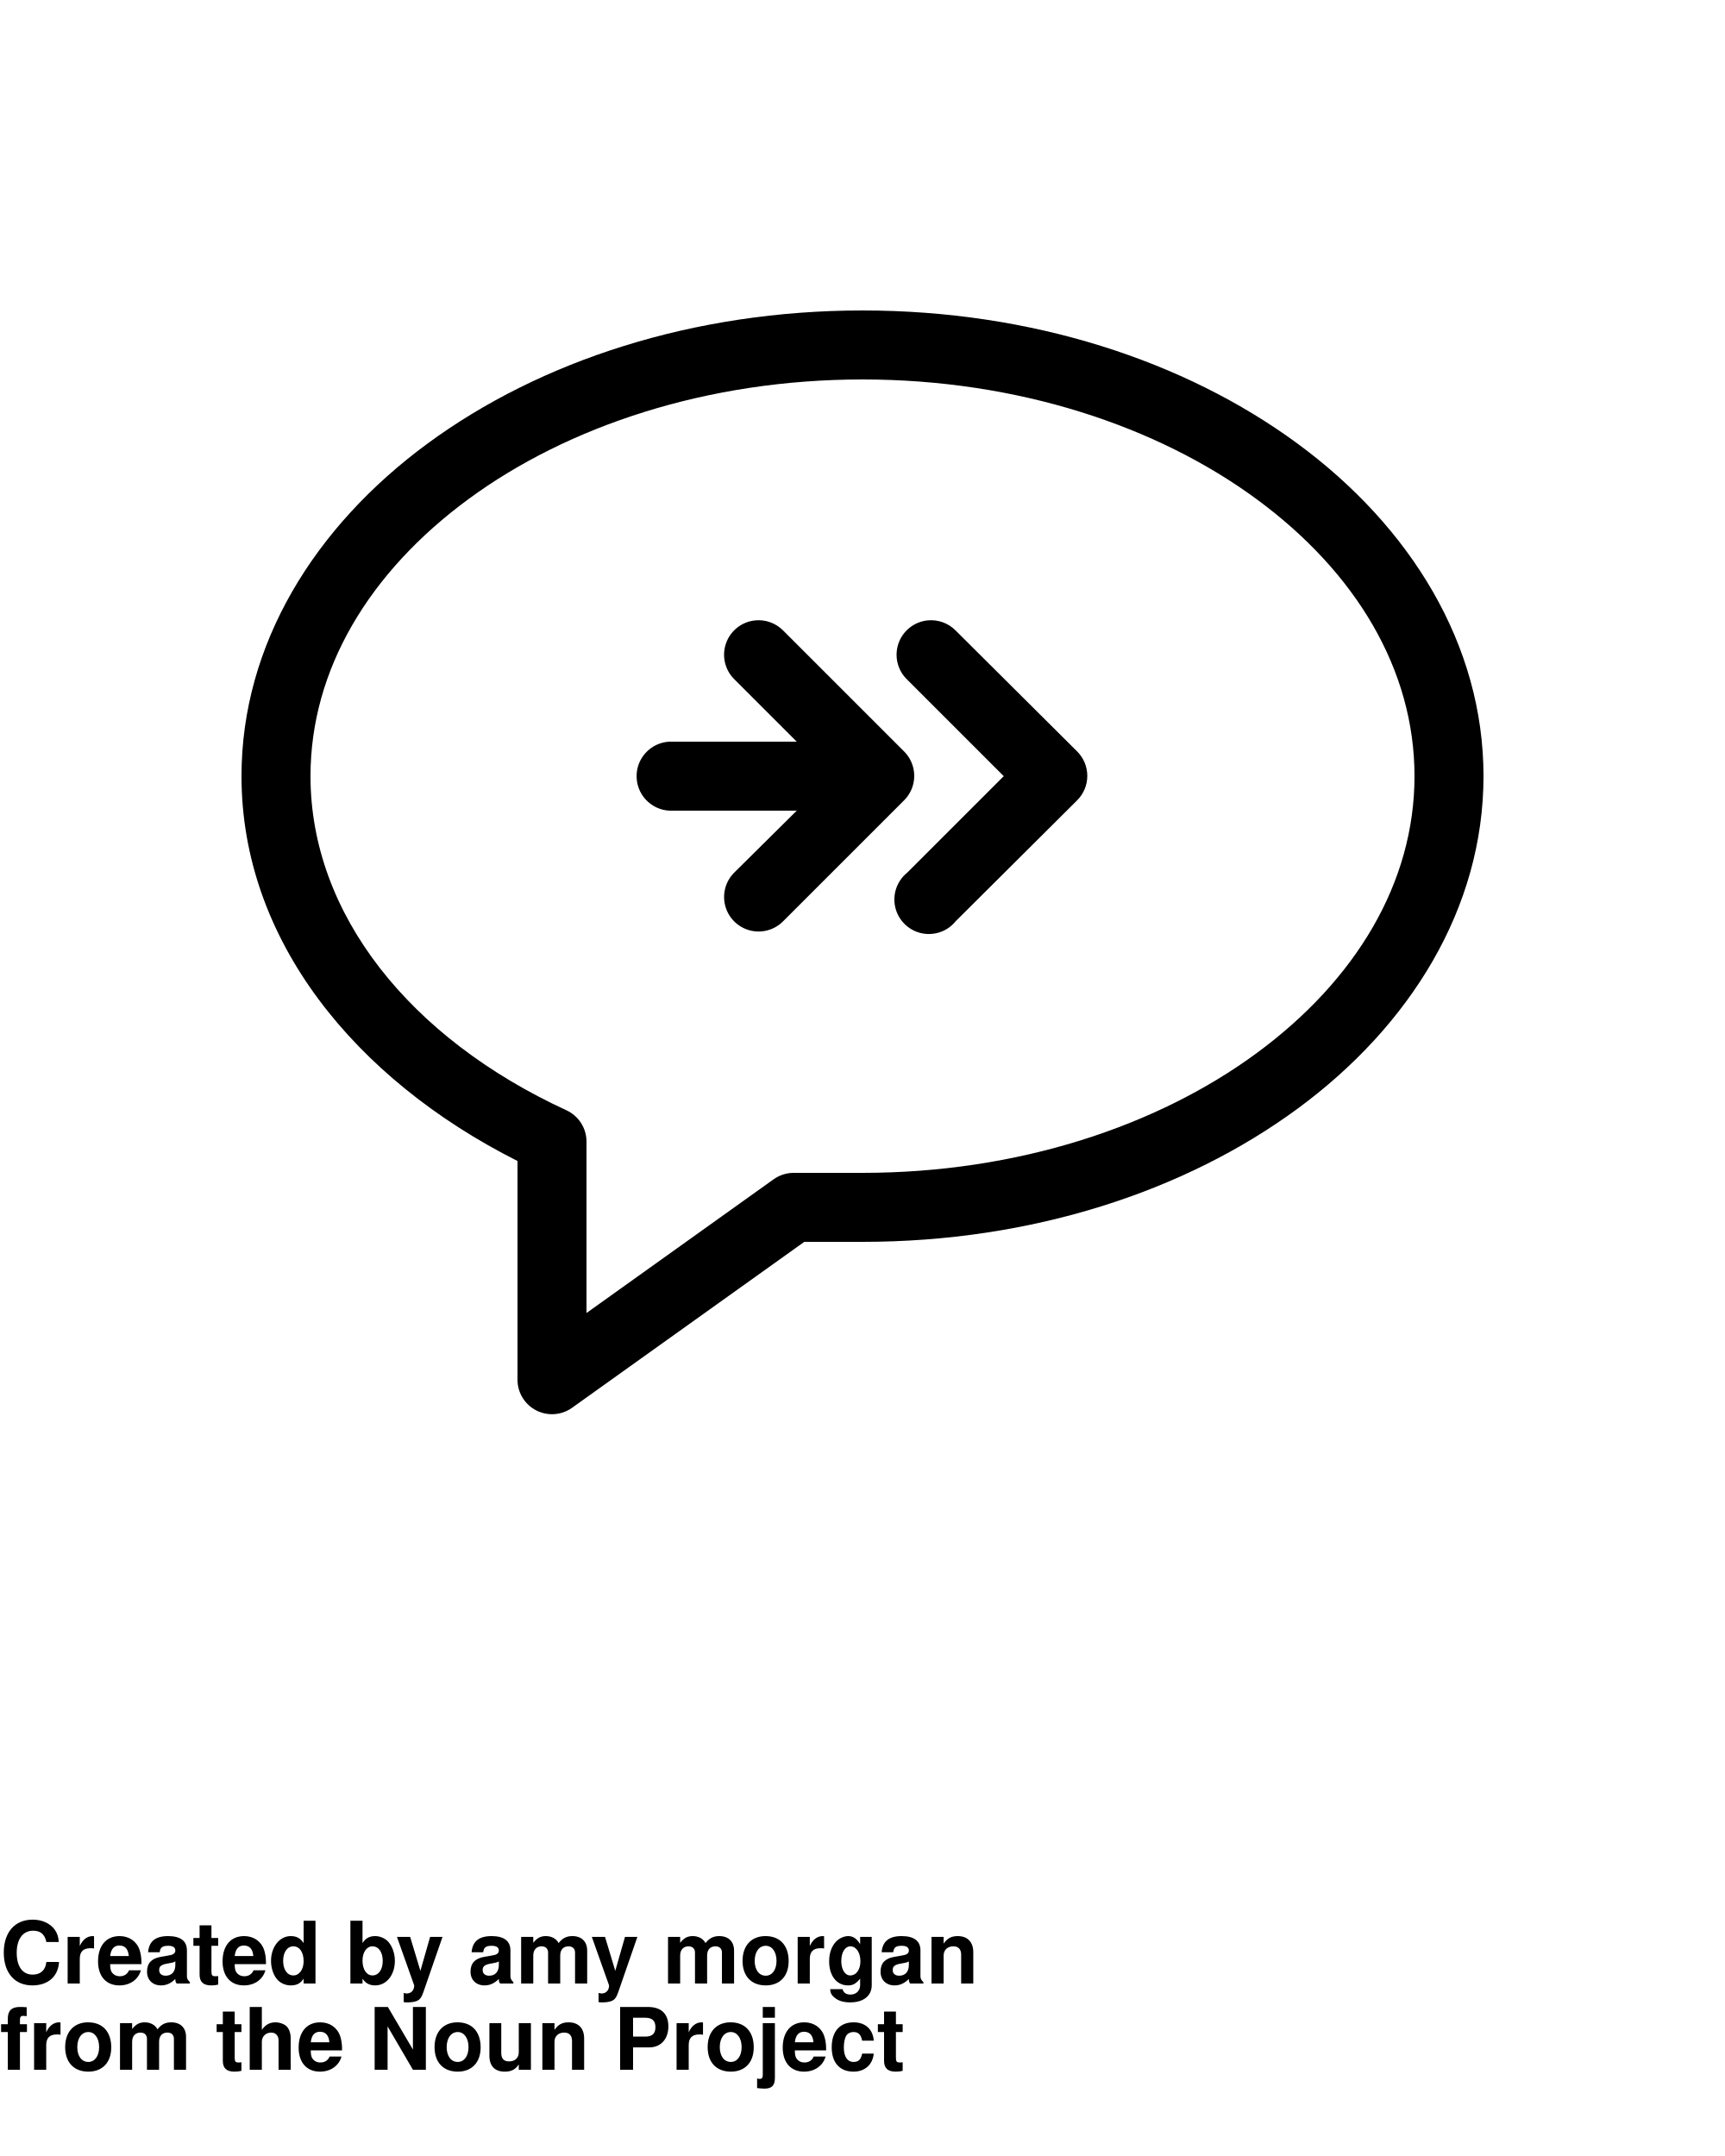
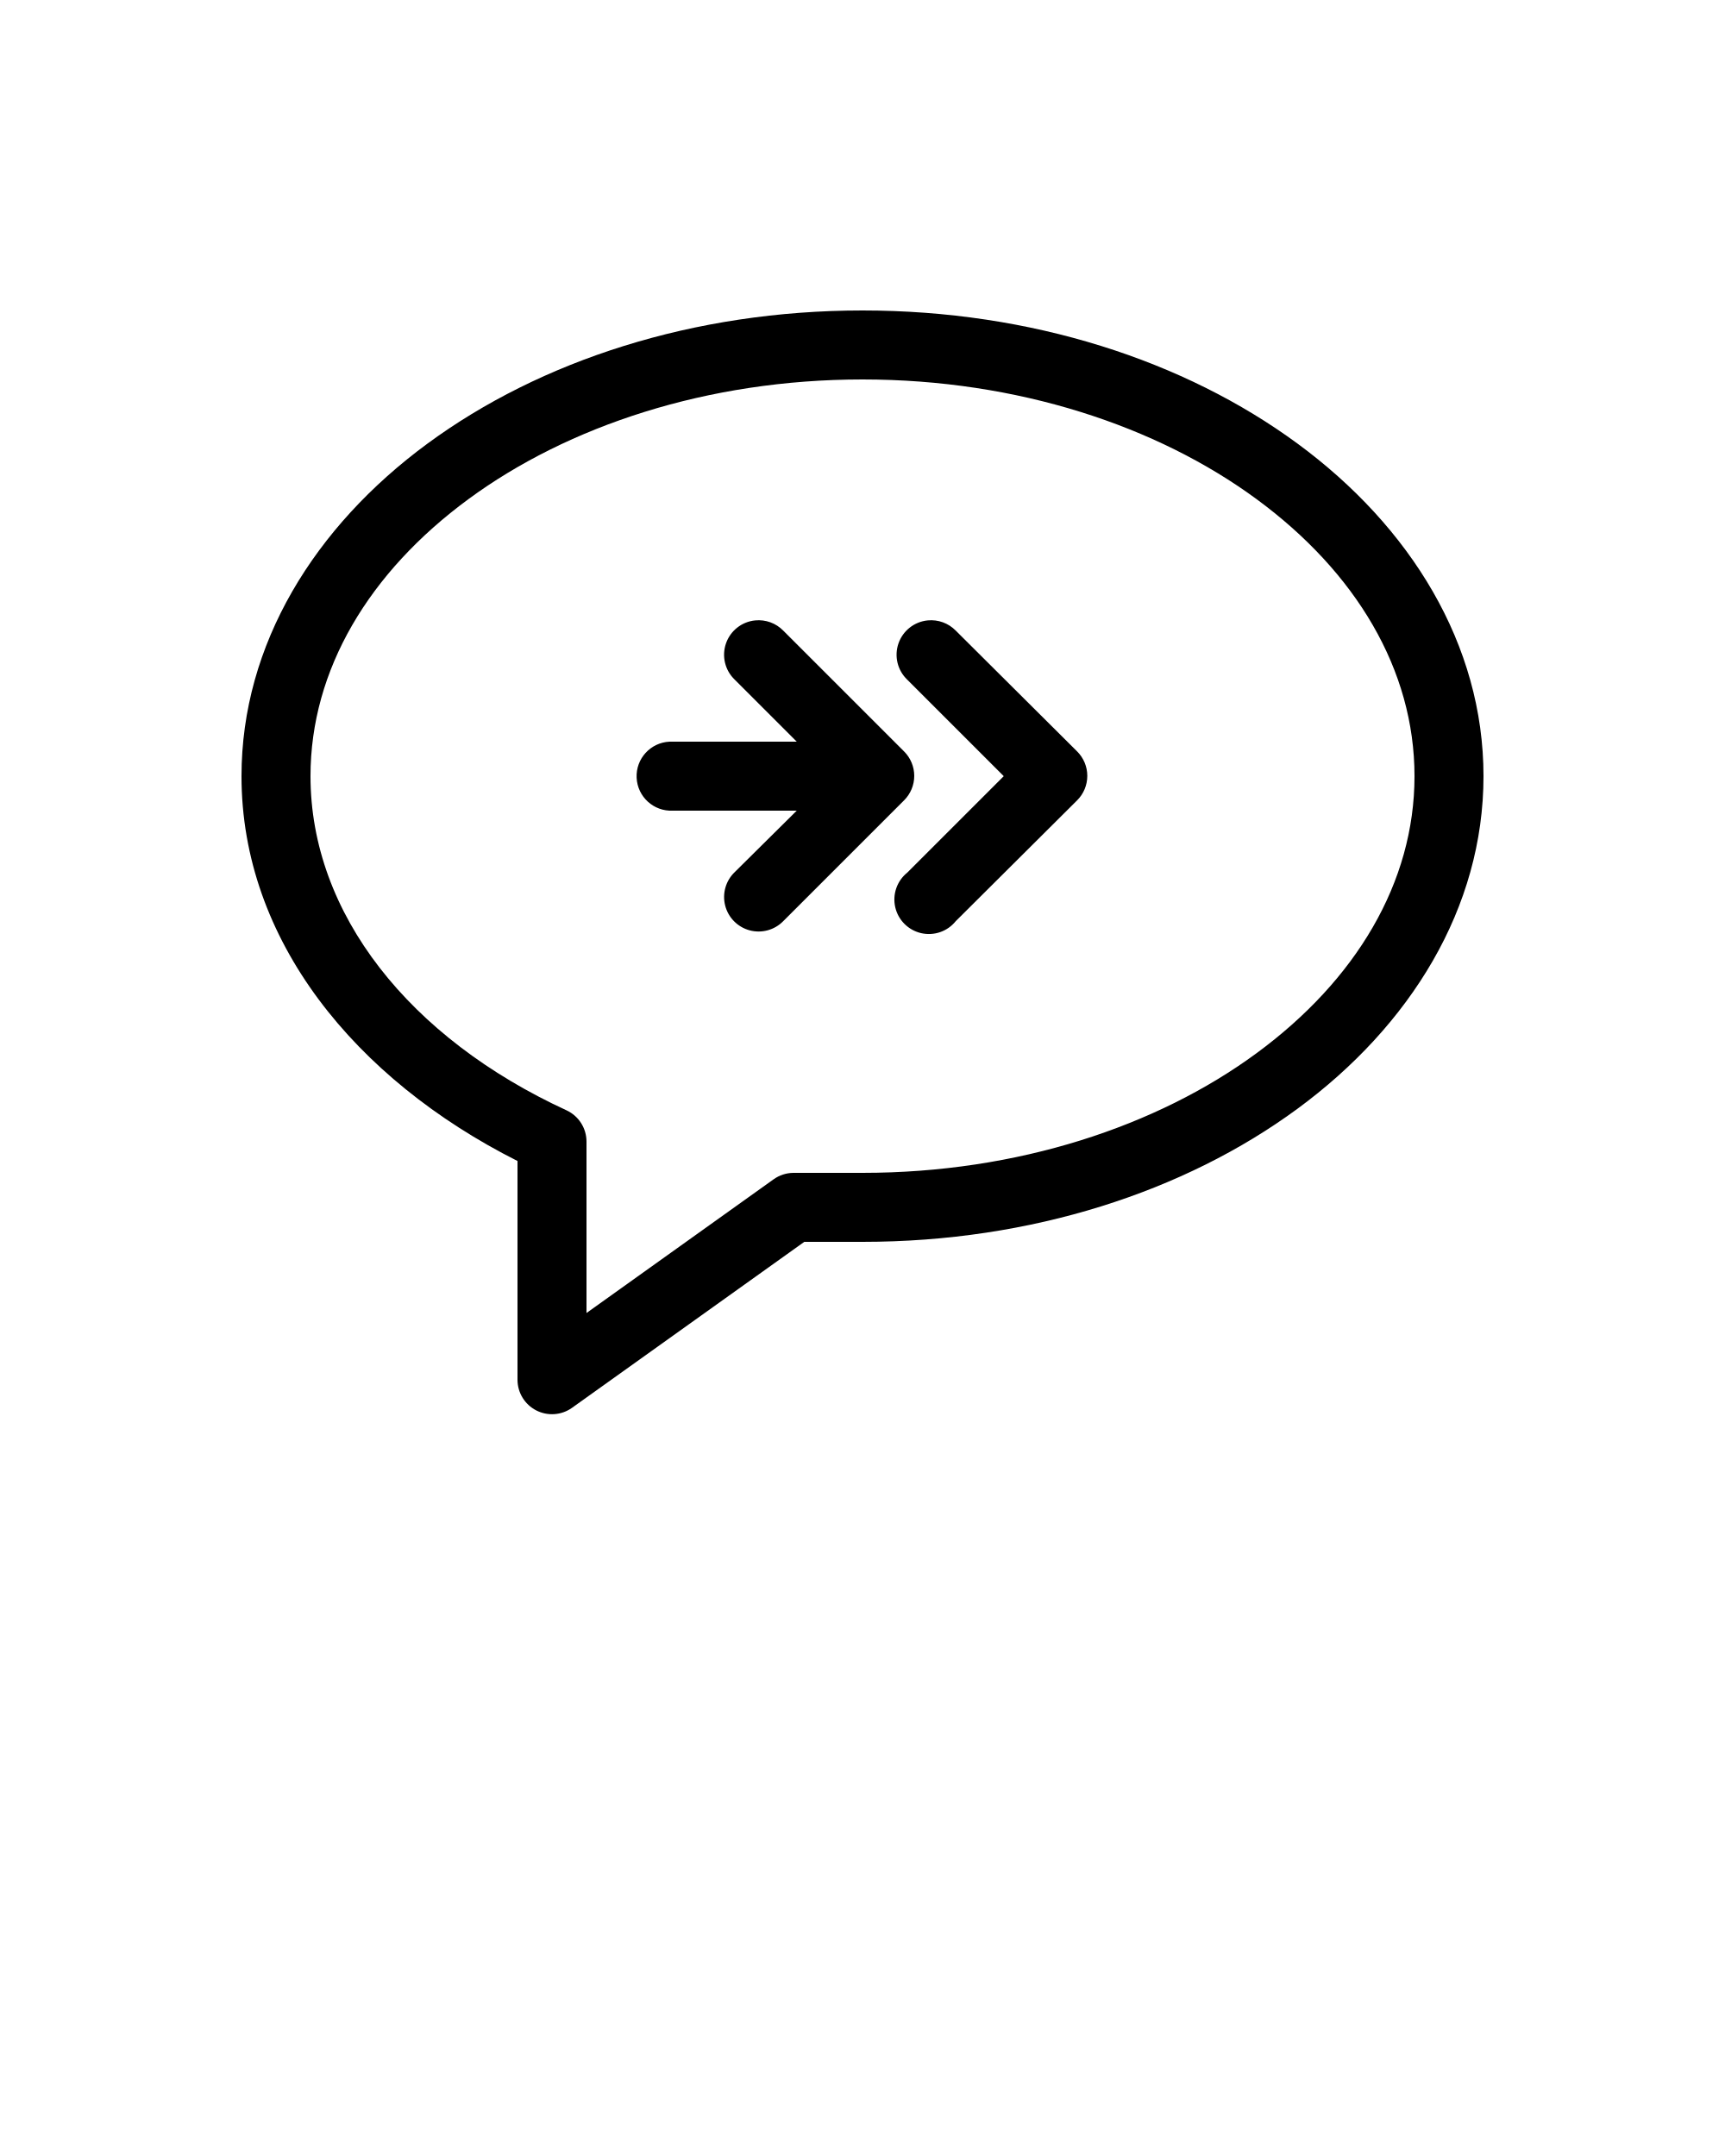
<svg xmlns="http://www.w3.org/2000/svg" version="1.1" x="0px" y="0px" viewBox="0 0 100 125">
  <g transform="translate(0,-952.3622)">
    <path style="font-size:medium;font-style:normal;font-variant:normal;font-weight:normal;font-stretch:normal;text-indent:0;text-align:start;text-decoration:none;line-height:normal;letter-spacing:normal;word-spacing:normal;text-transform:none;direction:ltr;block-progression:tb;writing-mode:lr-tb;text-anchor:start;baseline-shift:baseline;opacity:1;color:#000000;fill:#000000;fill-opacity:1;stroke:none;stroke-width:4;marker:none;visibility:visible;display:inline;overflow:visible;enable-background:accumulate;font-family:Sans;-inkscape-font-specification:Sans" d="M 50 18 C 40.214 18 31.325 20.907 24.781 25.719 C 18.237 30.53 14 37.361 14 45 C 14 54.485 20.562 62.554 30 67.312 L 30 80 A 2 2 0 0 0 33.156 81.625 L 46.625 72 L 50 72 C 59.786 72 68.675 69.093 75.219 64.281 C 81.763 59.47 86 52.639 86 45 C 86 37.361 81.763 30.53 75.219 25.719 C 68.675 20.907 59.786 18 50 18 z M 50 22 C 58.991 22 67.082 24.701 72.844 28.938 C 78.605 33.174 82 38.831 82 45 C 82 51.169 78.605 56.826 72.844 61.062 C 67.082 65.299 58.991 68 50 68 L 46 68 A 2 2 0 0 0 44.844 68.375 L 34 76.125 L 34 66.188 A 2 2 0 0 0 32.844 64.375 C 23.751 60.19 18 52.988 18 45 C 18 38.831 21.395 33.174 27.156 28.938 C 32.918 24.701 41.009 22 50 22 z M 43.781 35.969 A 2 2 0 0 0 42.594 39.406 L 46.188 43 L 39 43 A 2 2 0 0 0 38.812 43 A 2.002 2.002 0 1 0 39 47 L 46.188 47 L 42.594 50.562 A 2 2 0 1 0 45.406 53.406 L 52.406 46.406 A 2 2 0 0 0 52.406 43.562 L 45.406 36.562 A 2 2 0 0 0 43.781 35.969 z M 53.781 35.969 A 2 2 0 0 0 52.594 39.406 L 58.188 45 L 52.594 50.594 A 2 2 0 1 0 55.406 53.406 L 62.438 46.406 A 2 2 0 0 0 62.438 43.562 L 55.406 36.562 A 2 2 0 0 0 53.781 35.969 z " transform="translate(0,952.3622)" />
  </g>
-   <text x="0" y="115" fill="#000000" font-size="5px" font-weight="bold" font-family="'Helvetica Neue', Helvetica, Arial-Unicode, Arial, Sans-serif">Created by amy morgan</text>
-   <text x="0" y="120" fill="#000000" font-size="5px" font-weight="bold" font-family="'Helvetica Neue', Helvetica, Arial-Unicode, Arial, Sans-serif">from the Noun Project</text>
</svg>
